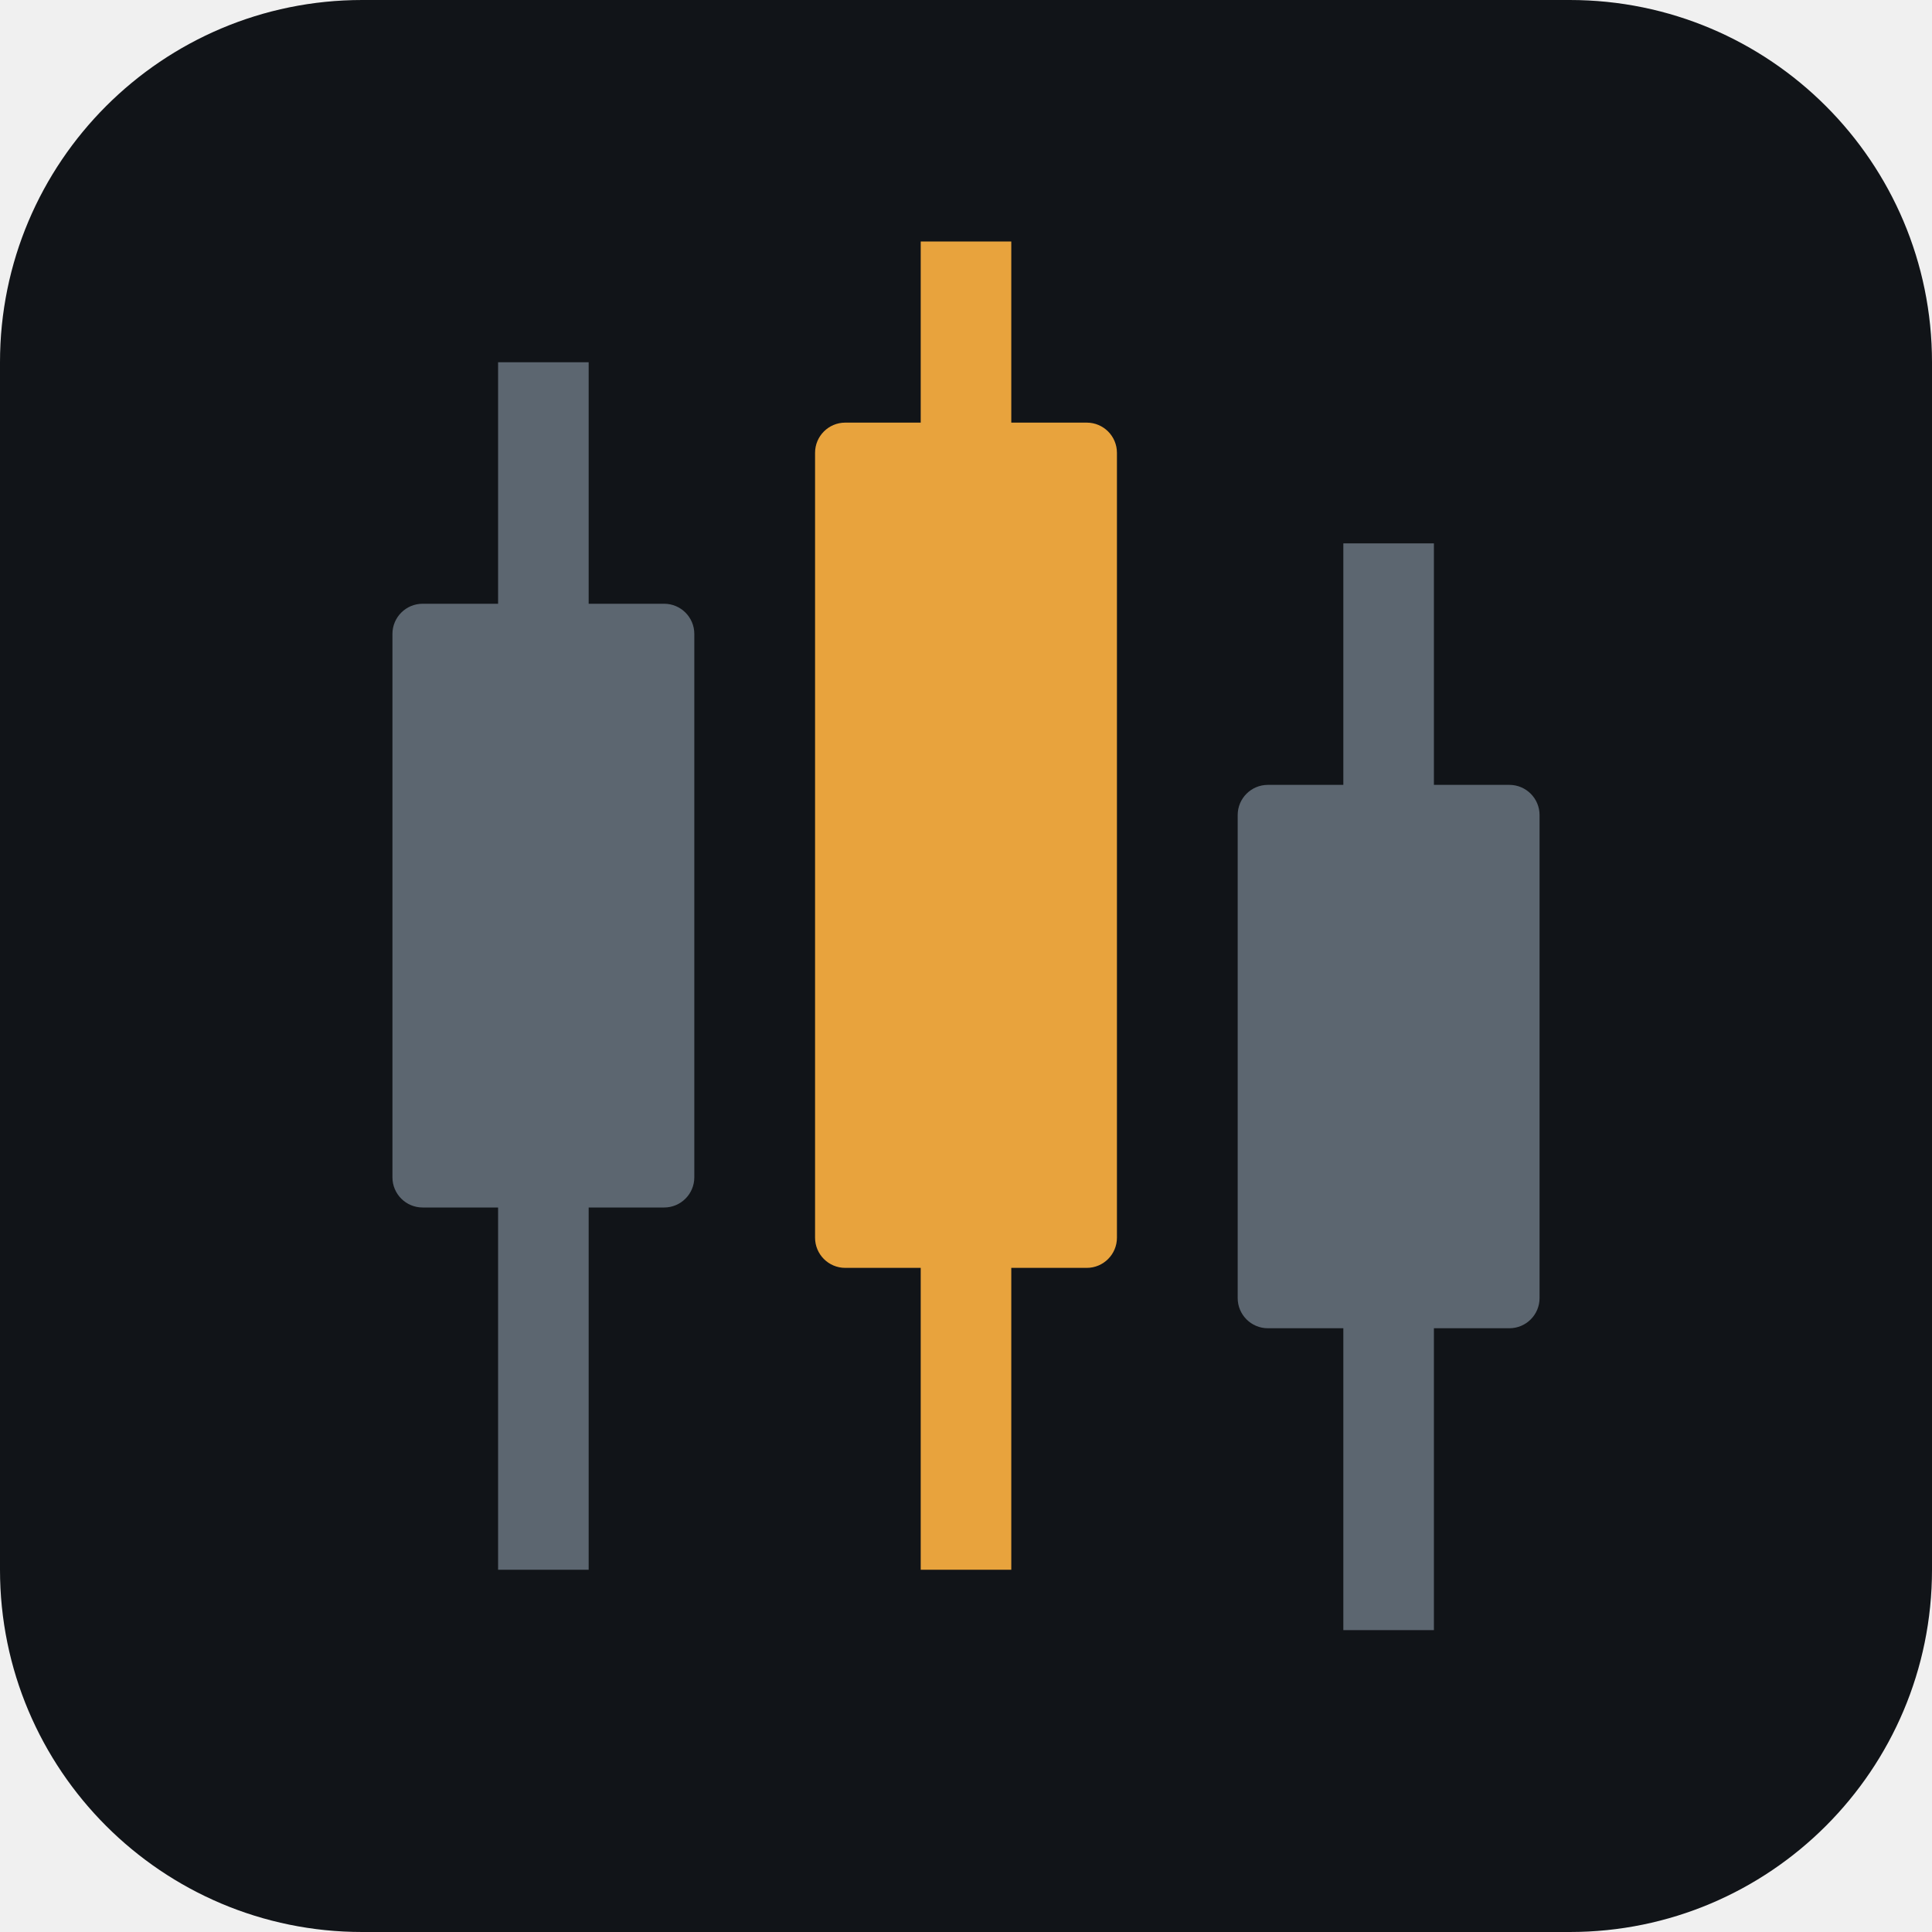
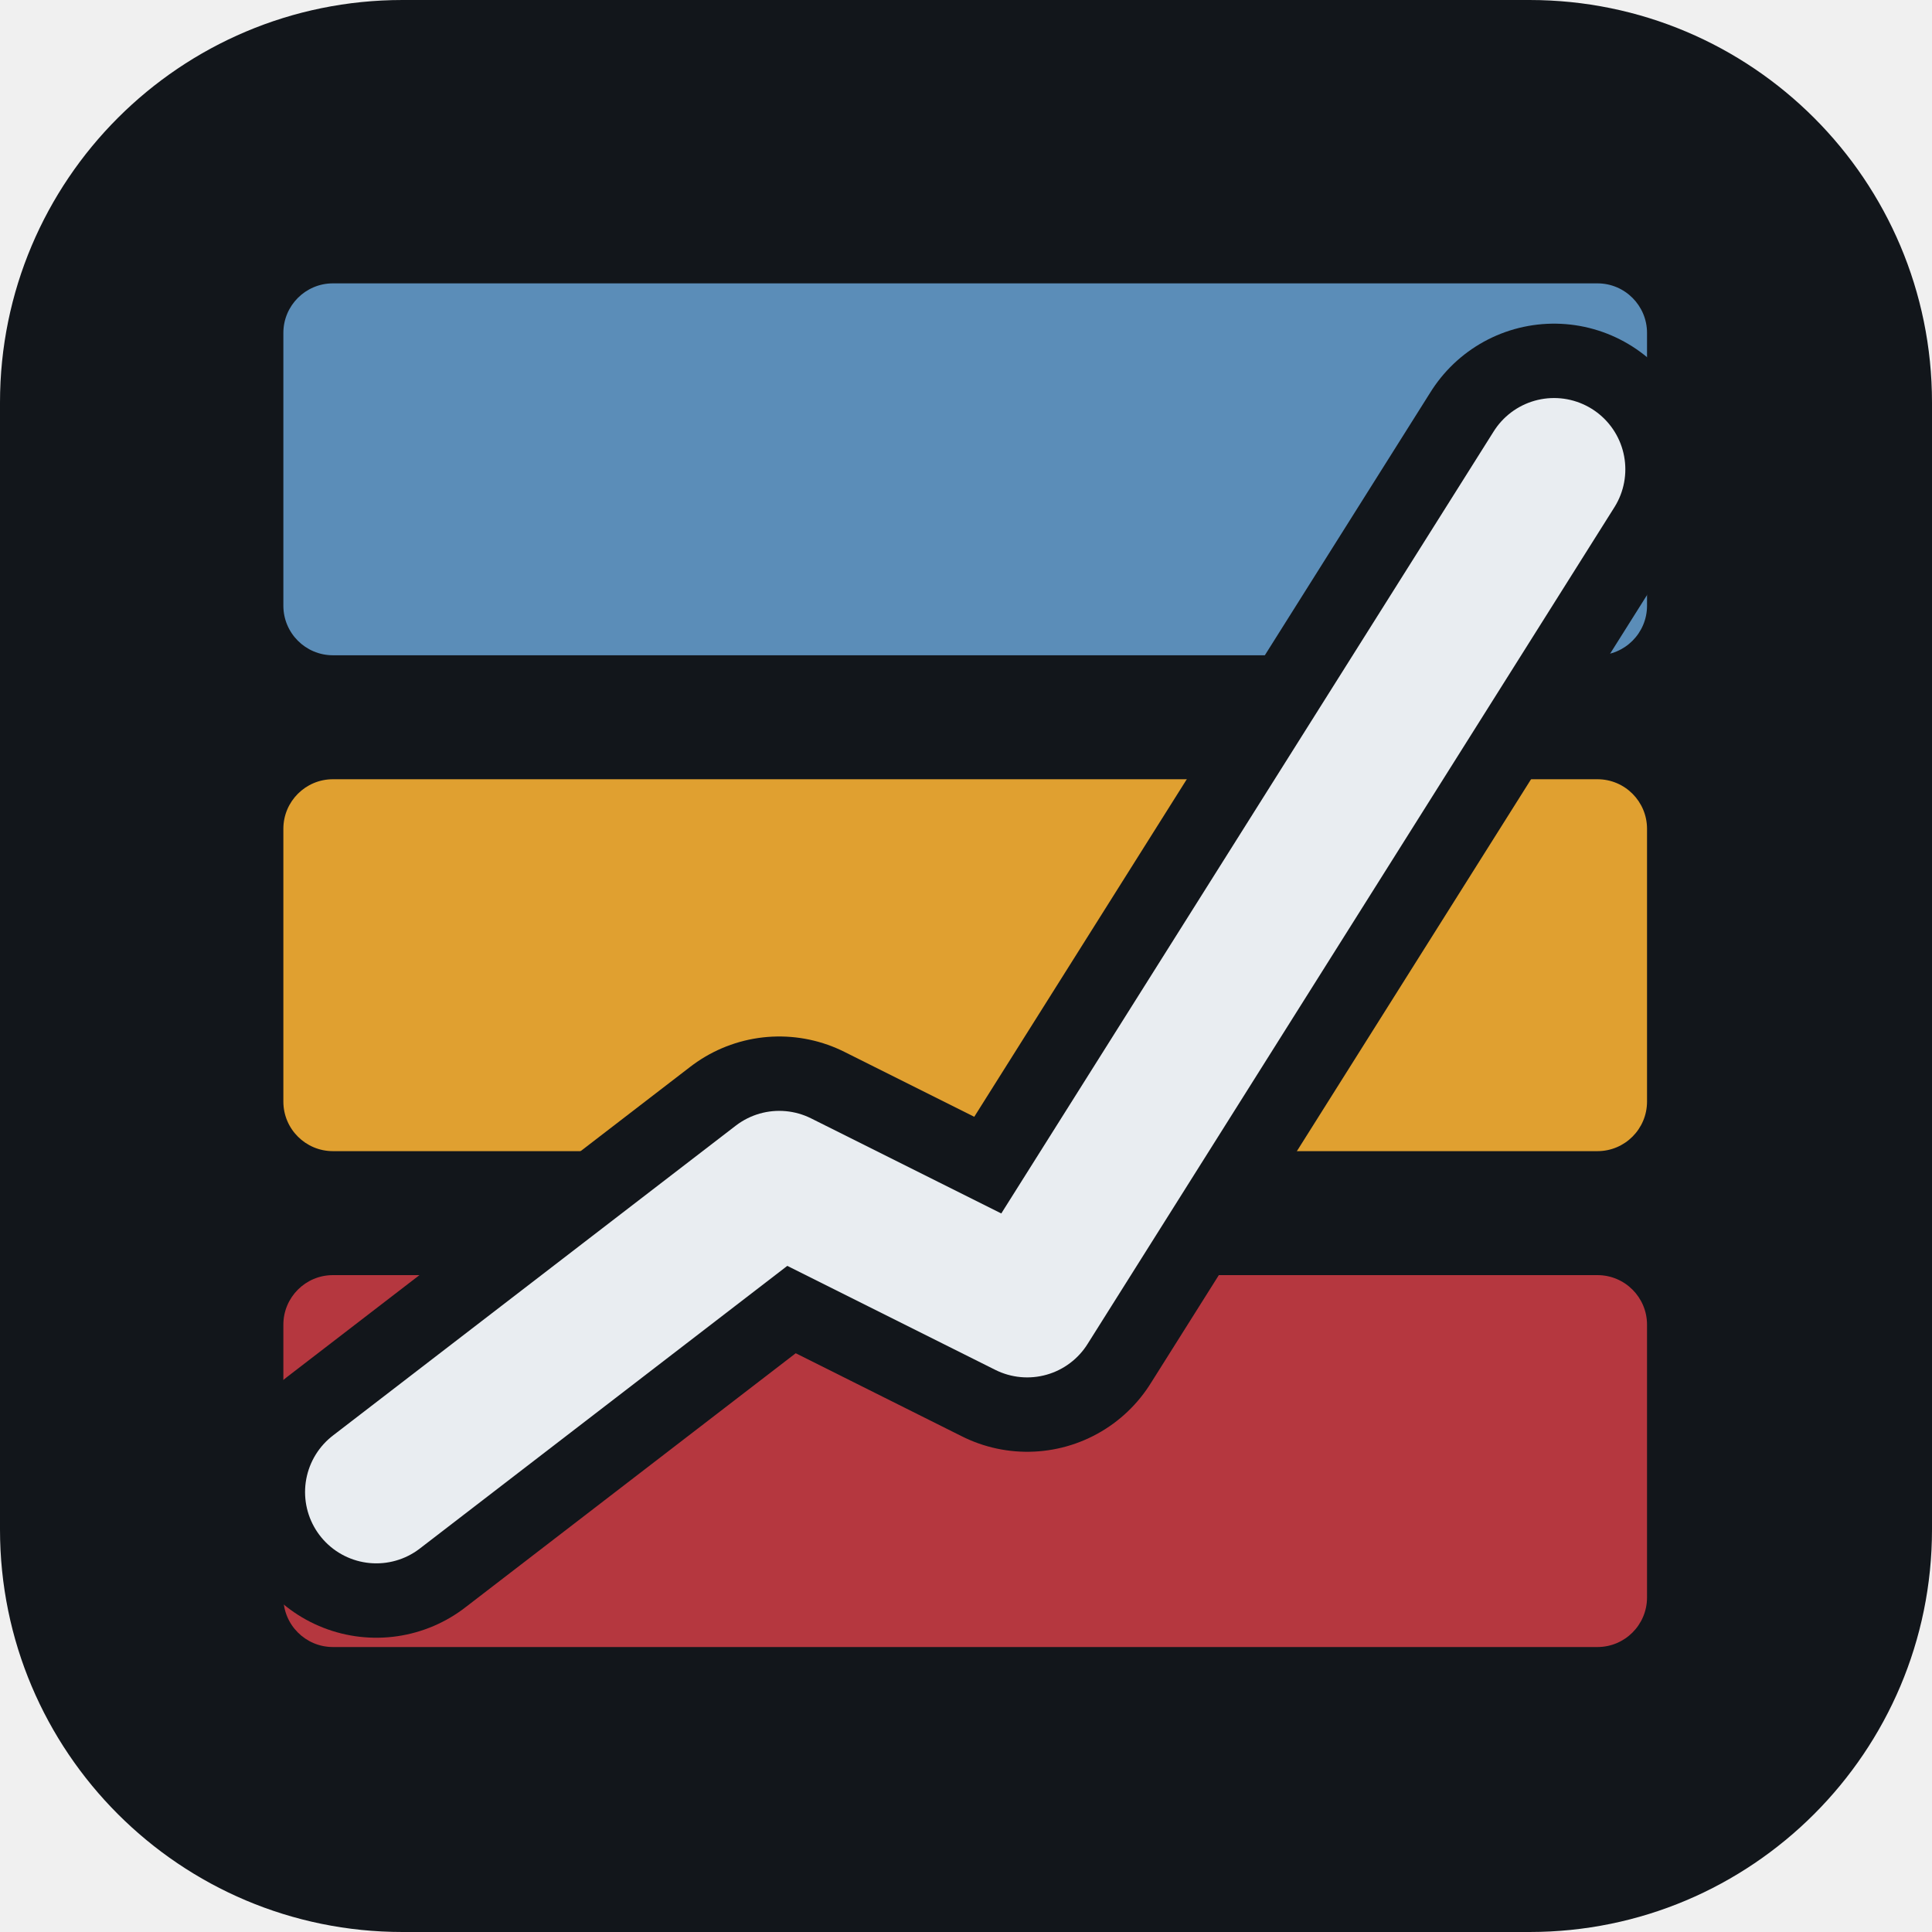
- <svg xmlns="http://www.w3.org/2000/svg" viewBox="0 0 32 32" fill="none">
-   <rect width="32" height="32" rx="6" fill="#111418" />
-   <path d="M9 6v20" stroke="#5c6670" stroke-width="1.5" />
-   <rect x="6.5" y="10" width="5" height="10" rx="0.5" fill="#5c6670" />
-   <path d="M16 4v22" stroke="#e8a33d" stroke-width="1.5" />
-   <rect x="13.5" y="7" width="5" height="14" rx="0.5" fill="#e8a33d" />
-   <path d="M23 9v18" stroke="#5c6670" stroke-width="1.5" />
-   <rect x="20.5" y="13" width="5" height="9" rx="0.5" fill="#5c6670" />
+ <svg xmlns="http://www.w3.org/2000/svg" width="48" height="48" viewBox="0 0 48 48" fill="none" role="img" aria-label="MarketForge">
+   <rect width="48" height="48" rx="10" fill="#12161B" />
+   <g transform="translate(5.5 5.5) scale(0.77)">
+     <mask id="k12" maskUnits="userSpaceOnUse" x="0" y="0" width="48" height="48">
+       <rect width="48" height="48" fill="#fff" />
+       <path d="M5 41 L18 31 L26 35 L43 8" fill="none" stroke="#000" stroke-width="9.4" stroke-linecap="round" stroke-linejoin="round" />
+     </mask>
+     <g mask="url(#k12)">
+       <rect x="2" y="2" width="44" height="12" rx="1.6" fill="#5B8DB8" />
+       <rect x="2" y="18" width="44" height="12" rx="1.6" fill="#E0A030" />
+       <rect x="2" y="34" width="44" height="12" rx="1.6" fill="#B5373F" />
+     </g>
+     <path d="M5 41 L18 31 L26 35 L43 8" fill="none" stroke="#E9EDF1" stroke-width="4.6" stroke-linecap="round" stroke-linejoin="round" />
+   </g>
</svg>
